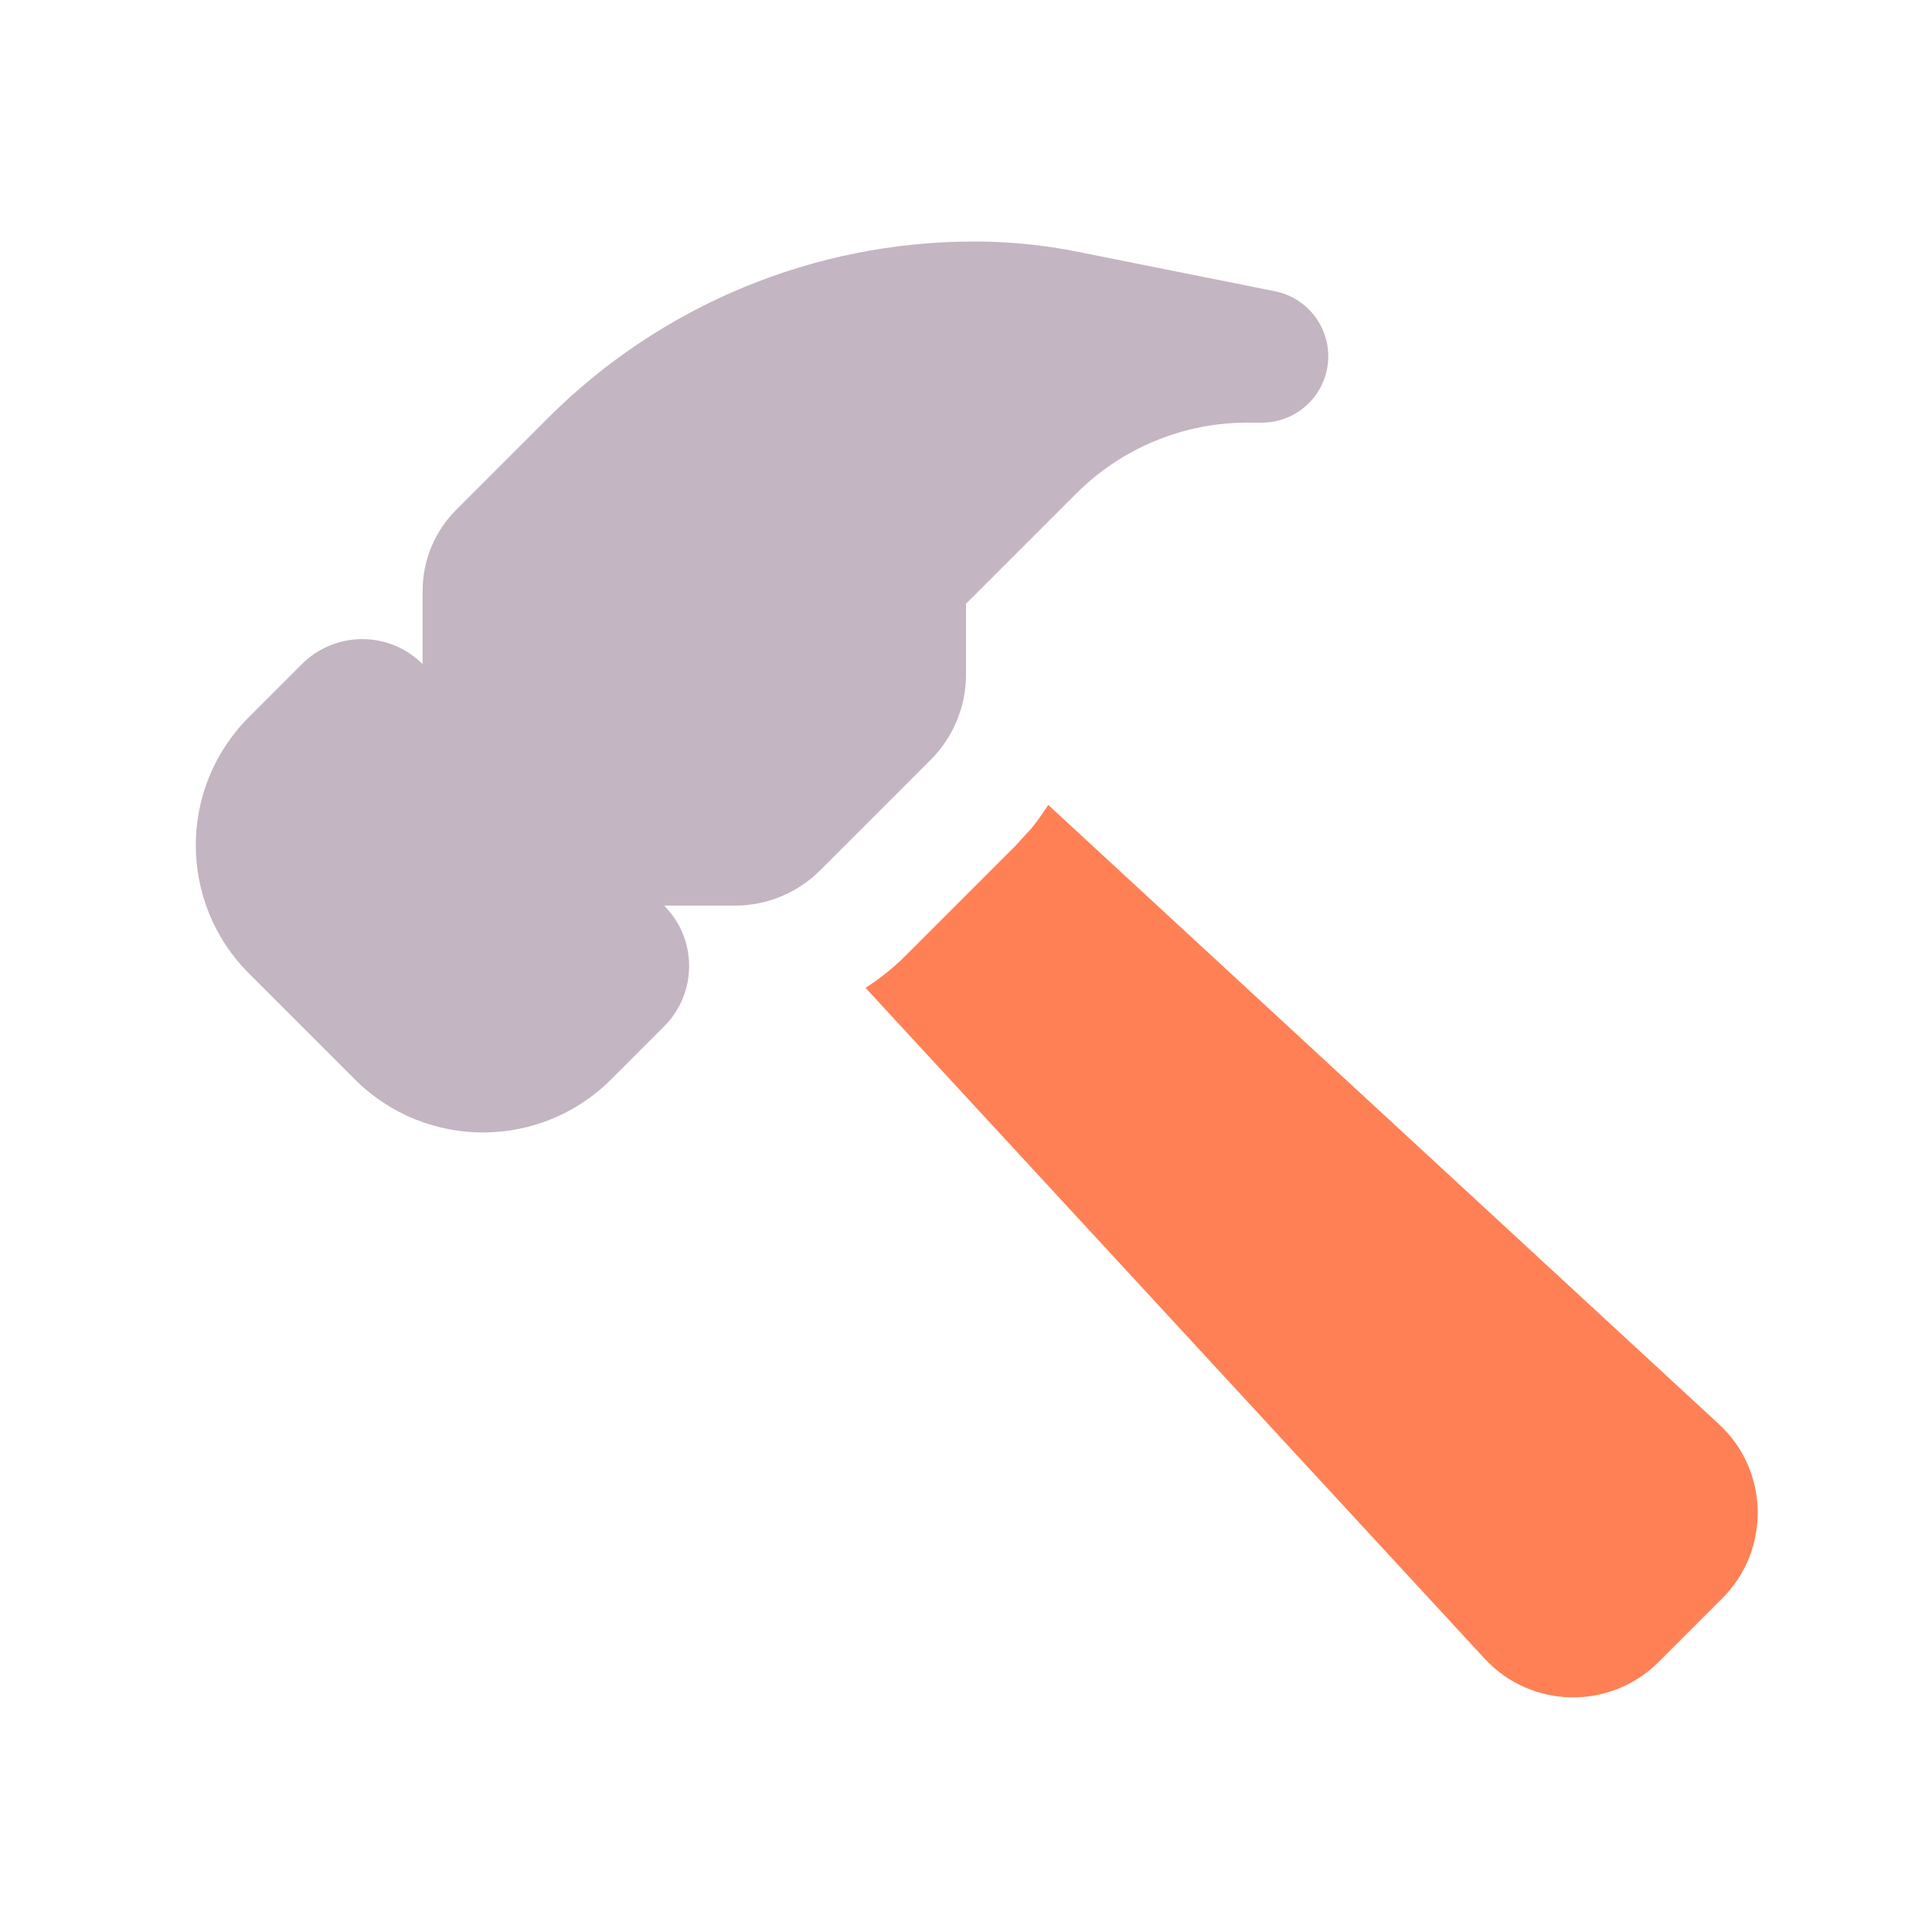
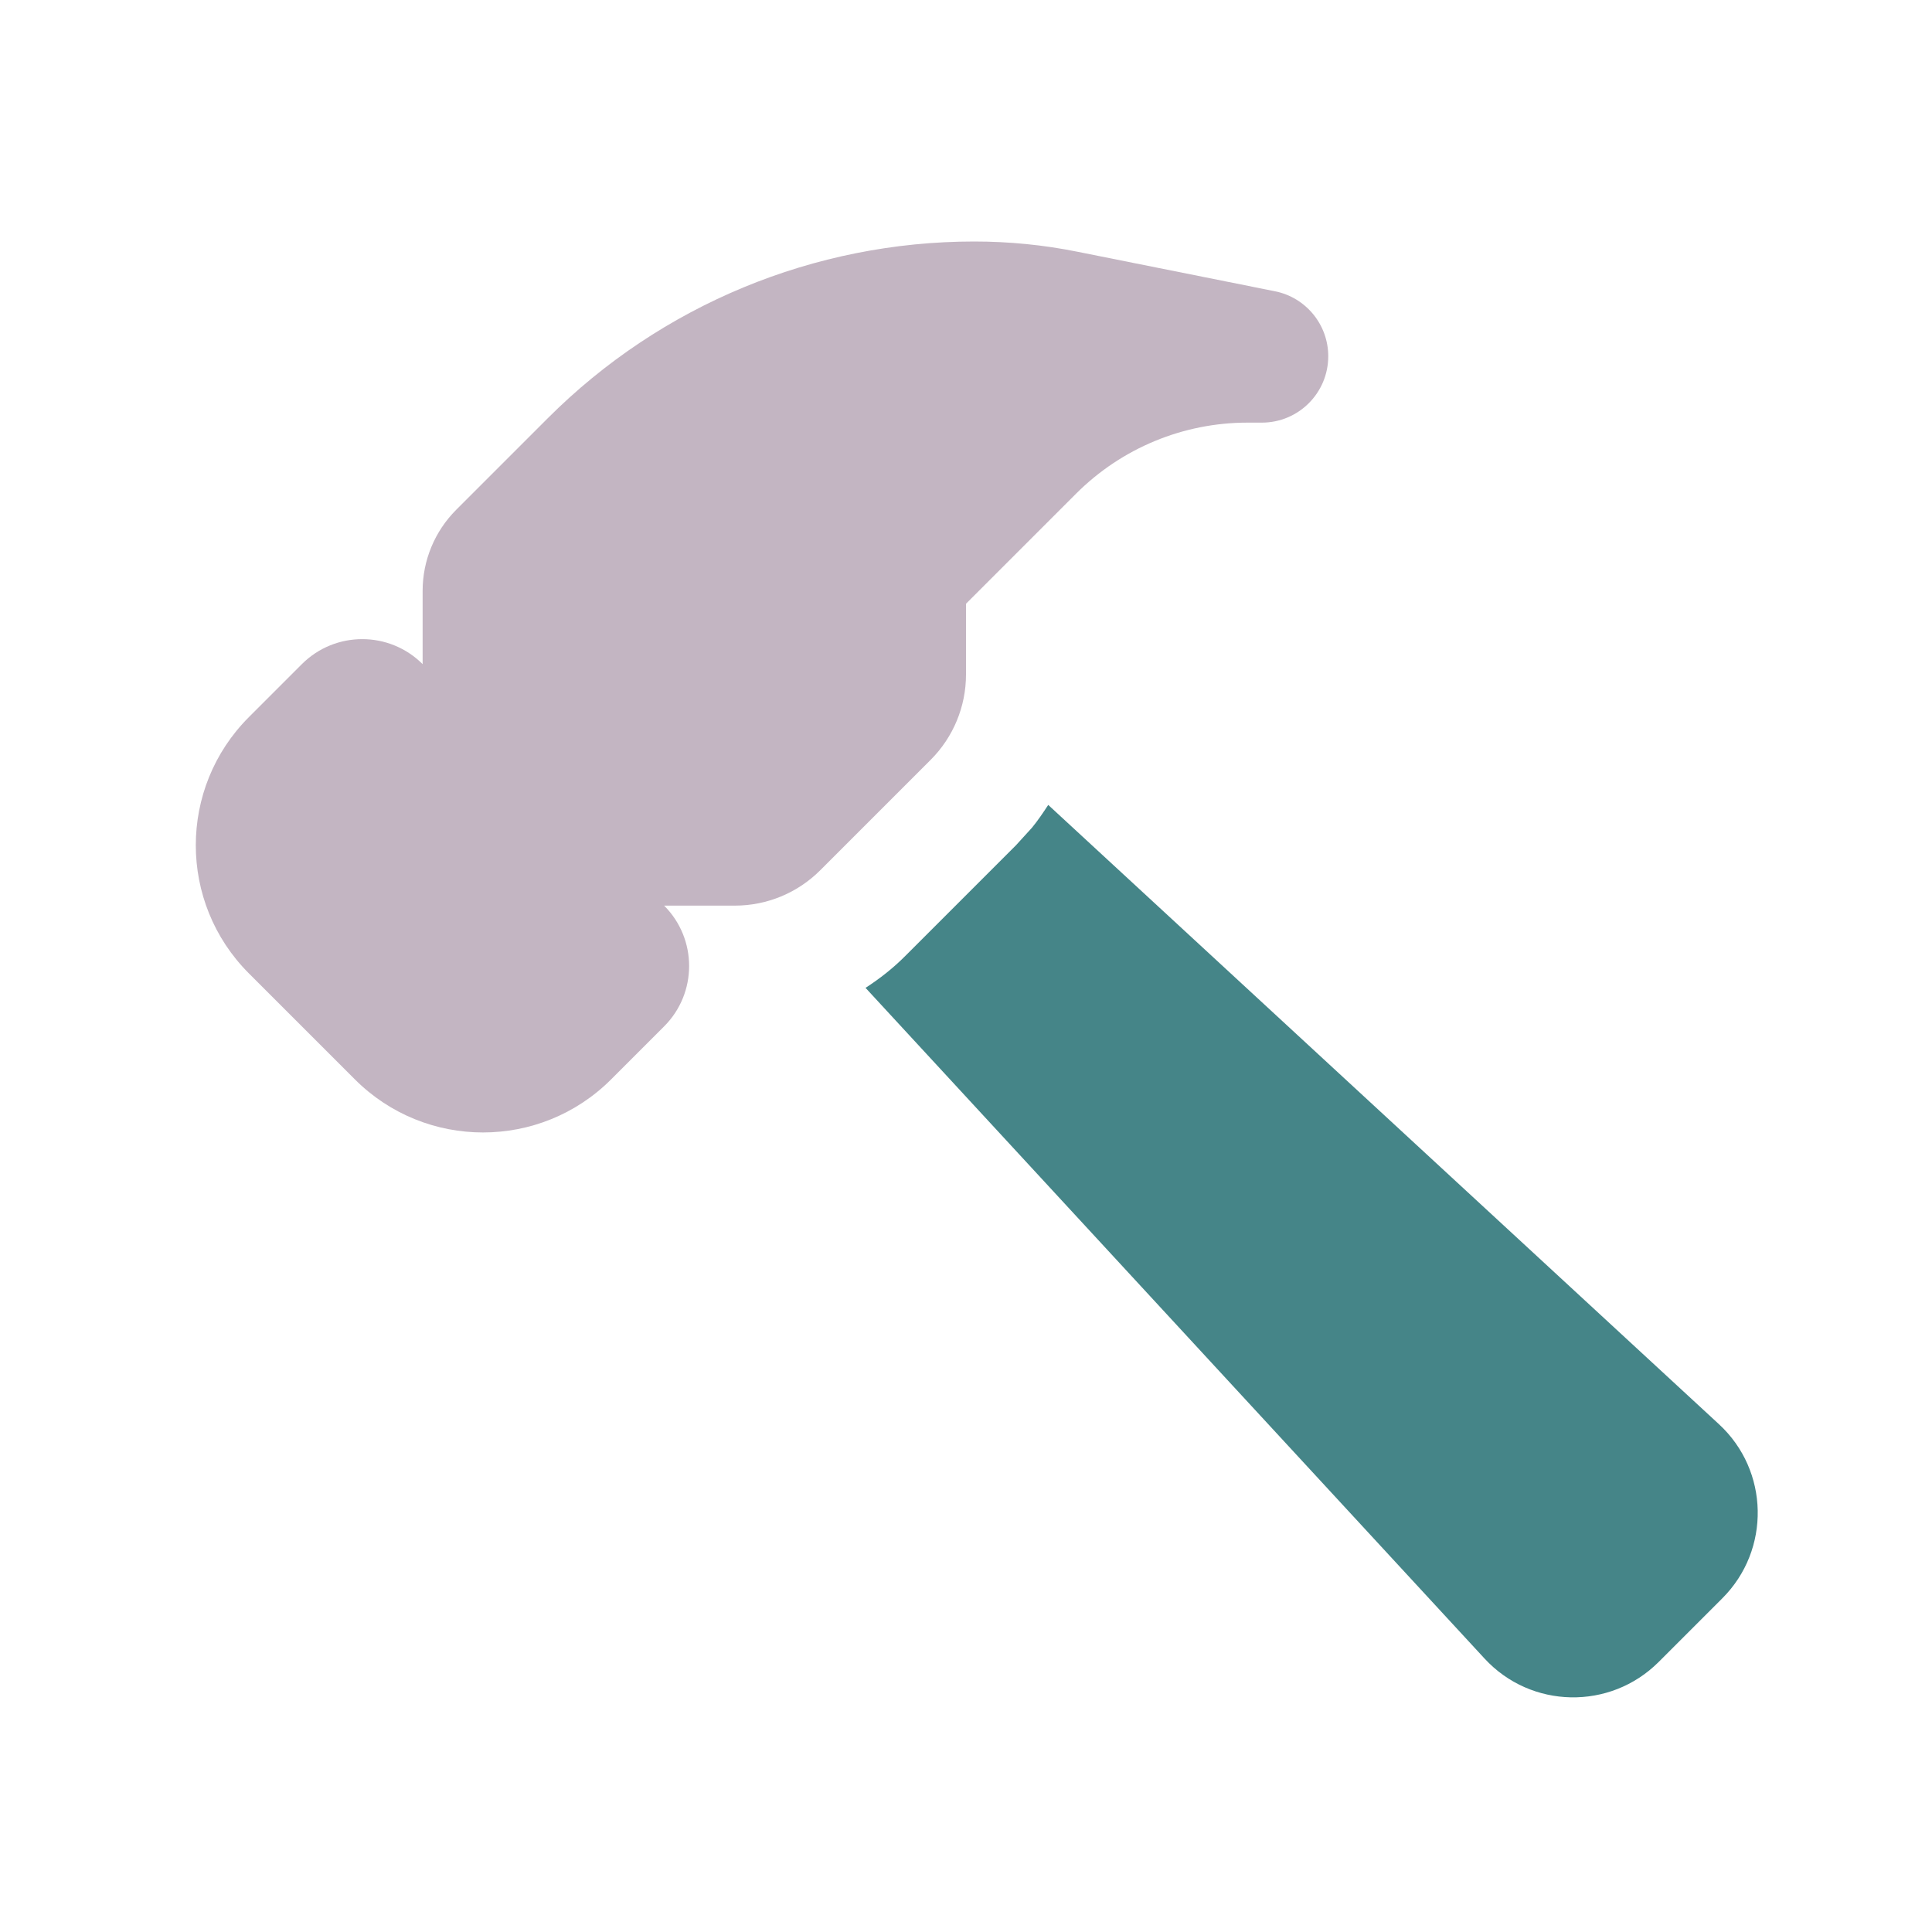
<svg xmlns="http://www.w3.org/2000/svg" width="16" height="16" viewBox="0 0 16 16" fill="none">
  <path d="M7.707 6.293L6.793 7.207C6.605 7.395 6.351 7.5 6.086 7.5H5.5C5.776 7.776 5.776 8.224 5.5 8.5L5.061 8.939C4.475 9.525 3.525 9.525 2.939 8.939L2.061 8.061C1.475 7.475 1.475 6.525 2.061 5.939L2.5 5.5C2.776 5.224 3.224 5.224 3.5 5.5V4.893C3.5 4.641 3.6 4.4 3.778 4.222L4.538 3.462C5.474 2.526 6.744 2 8.068 2C8.355 2 8.642 2.028 8.924 2.085L10.558 2.412C10.815 2.463 11 2.689 11 2.95C11 3.254 10.754 3.5 10.45 3.5H10.331C9.799 3.5 9.289 3.711 8.912 4.088L8 5V5.586C8 5.851 7.895 6.105 7.707 6.293Z" fill="#c3b5c2" />
-   <path d="M14.235 11.794C14.653 12.179 14.665 12.835 14.264 13.236L13.736 13.764C13.335 14.165 12.679 14.153 12.294 13.735L7.168 8.181C7.287 8.104 7.399 8.016 7.5 7.914L8.414 7L8.547 6.854C8.596 6.794 8.639 6.73 8.681 6.666L14.235 11.794Z" fill="#ff8055" />
+   <path d="M14.235 11.794C14.653 12.179 14.665 12.835 14.264 13.236L13.736 13.764C13.335 14.165 12.679 14.153 12.294 13.735L7.168 8.181C7.287 8.104 7.399 8.016 7.5 7.914L8.414 7L8.547 6.854C8.596 6.794 8.639 6.73 8.681 6.666L14.235 11.794Z" fill="#458588" />
</svg>
